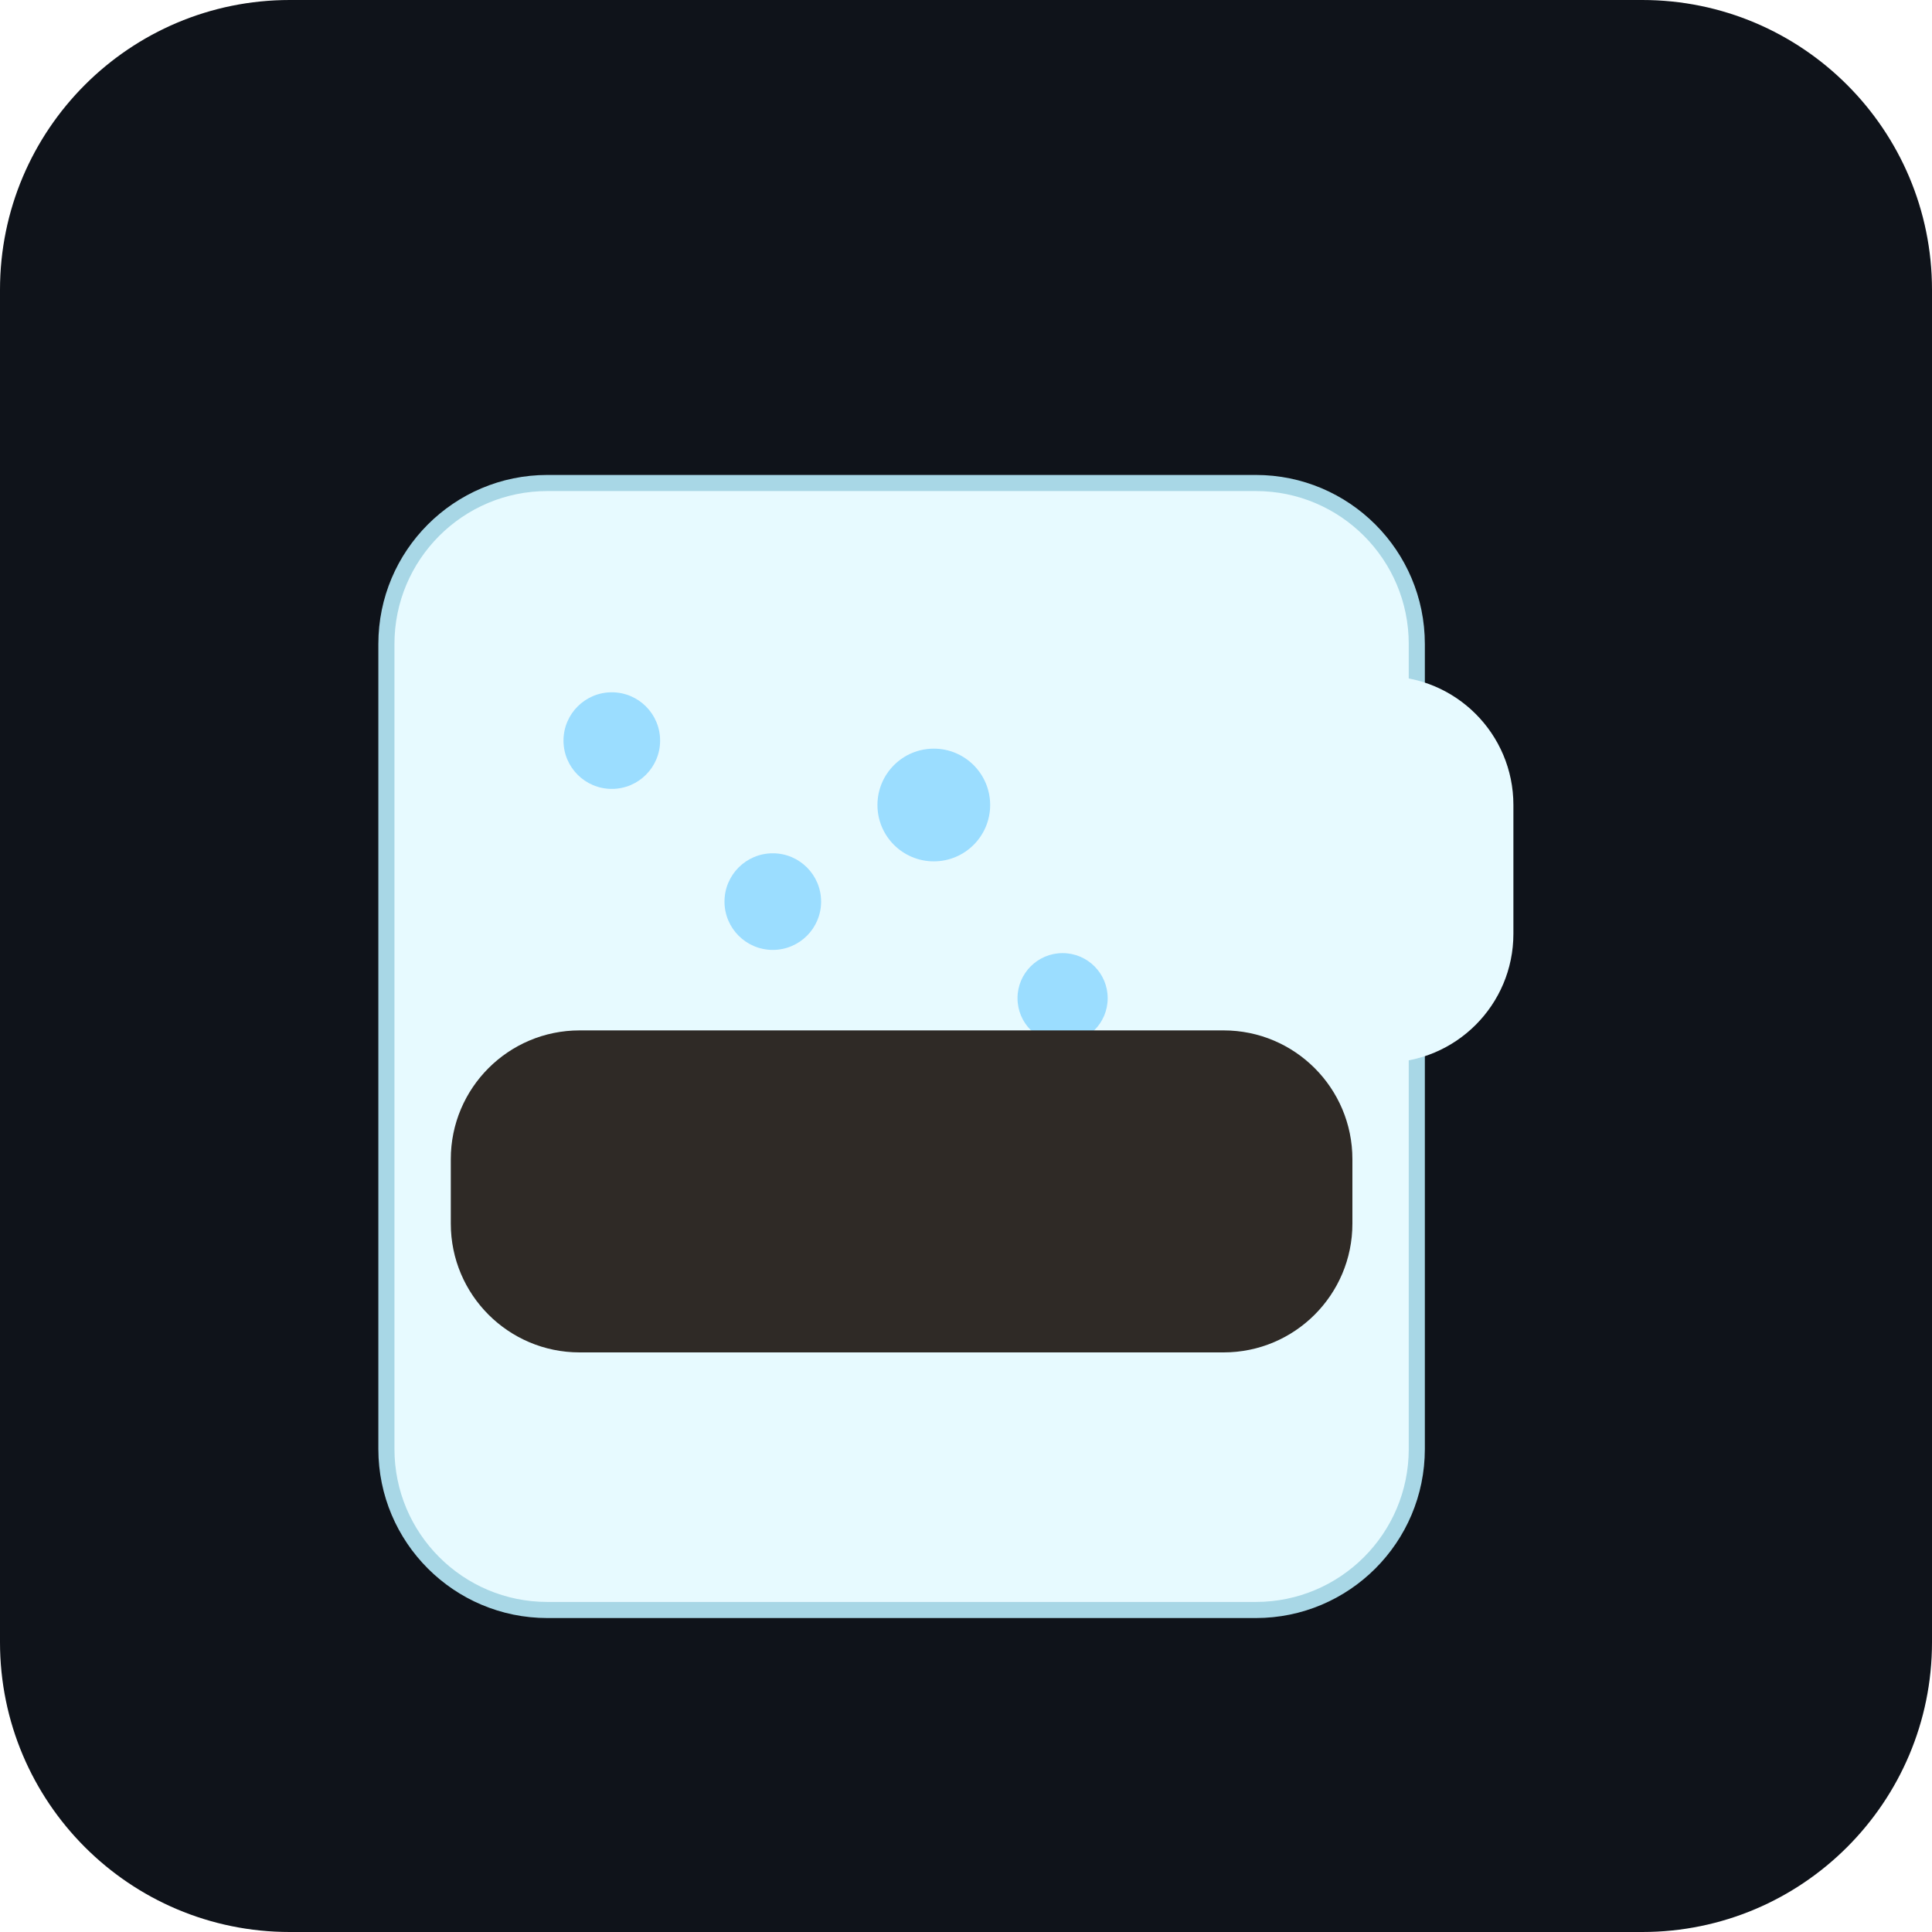
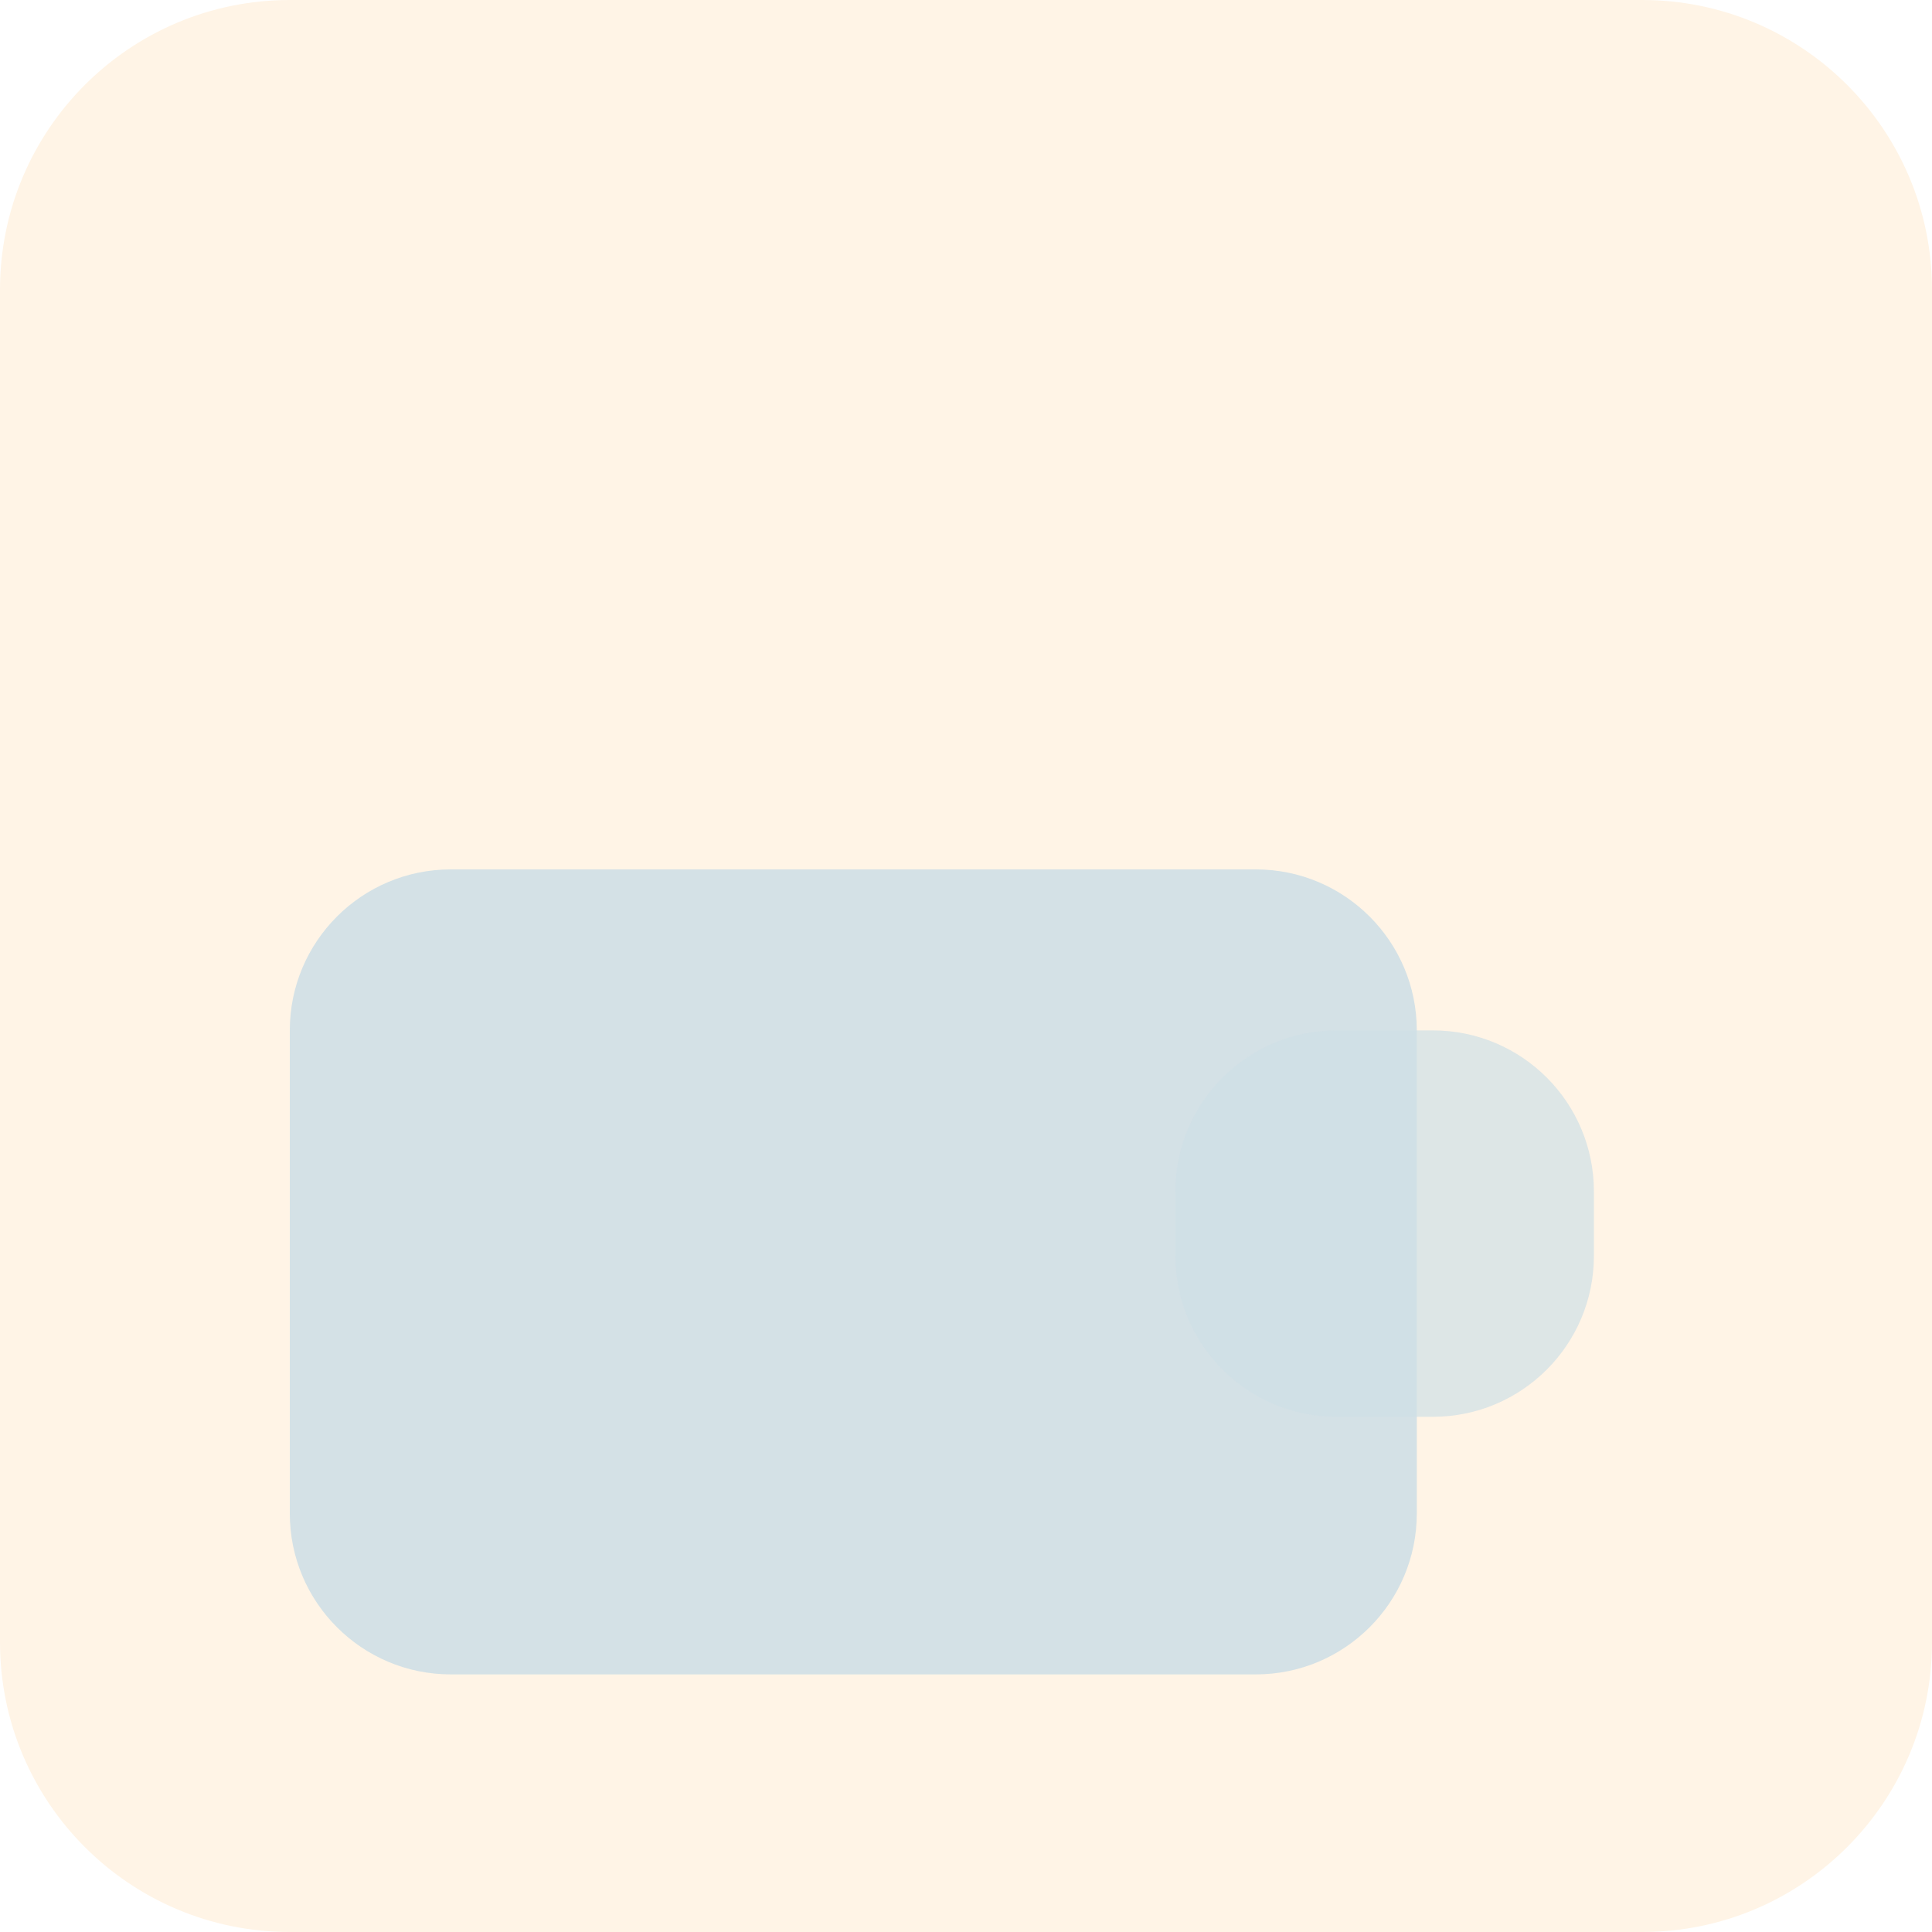
<svg xmlns="http://www.w3.org/2000/svg" width="120" height="120" viewBox="0 0 120 120">
-   <rect width="120" height="120" rx="18" fill="#0f131a" />
-   <g transform="translate(18,20)">
-     <rect x="6" y="10" width="64" height="70" rx="10" fill="#e7faff" stroke="#a8d7e6" />
-     <rect x="56" y="22" width="20" height="24" rx="8" fill="#e7faff" />
-     <g fill="#7ad0ff" opacity=".7">
-       <circle cx="20" cy="26" r="3" />
-       <circle cx="40" cy="30" r="3.5" />
-       <circle cx="30" cy="36" r="3" />
-       <circle cx="48" cy="42" r="2.8" />
-       <circle cx="24" cy="48" r="3.2" />
-       <circle cx="36" cy="54" r="3" />
-     </g>
-     <rect x="10" y="44" width="56" height="20" rx="8" fill="#2f2a26" />
+   <rect width="120" height="120" rx="18" fill="#fff4e6" />
+   <g transform="translate(18,24)">
+     <rect x="0" y="30" width="70" height="50" rx="10" fill="#cfdfe6" opacity=".9" />
+     <rect x="55" y="40" width="26" height="24" rx="10" fill="#cfdfe6" opacity=".7" />
  </g>
</svg>
